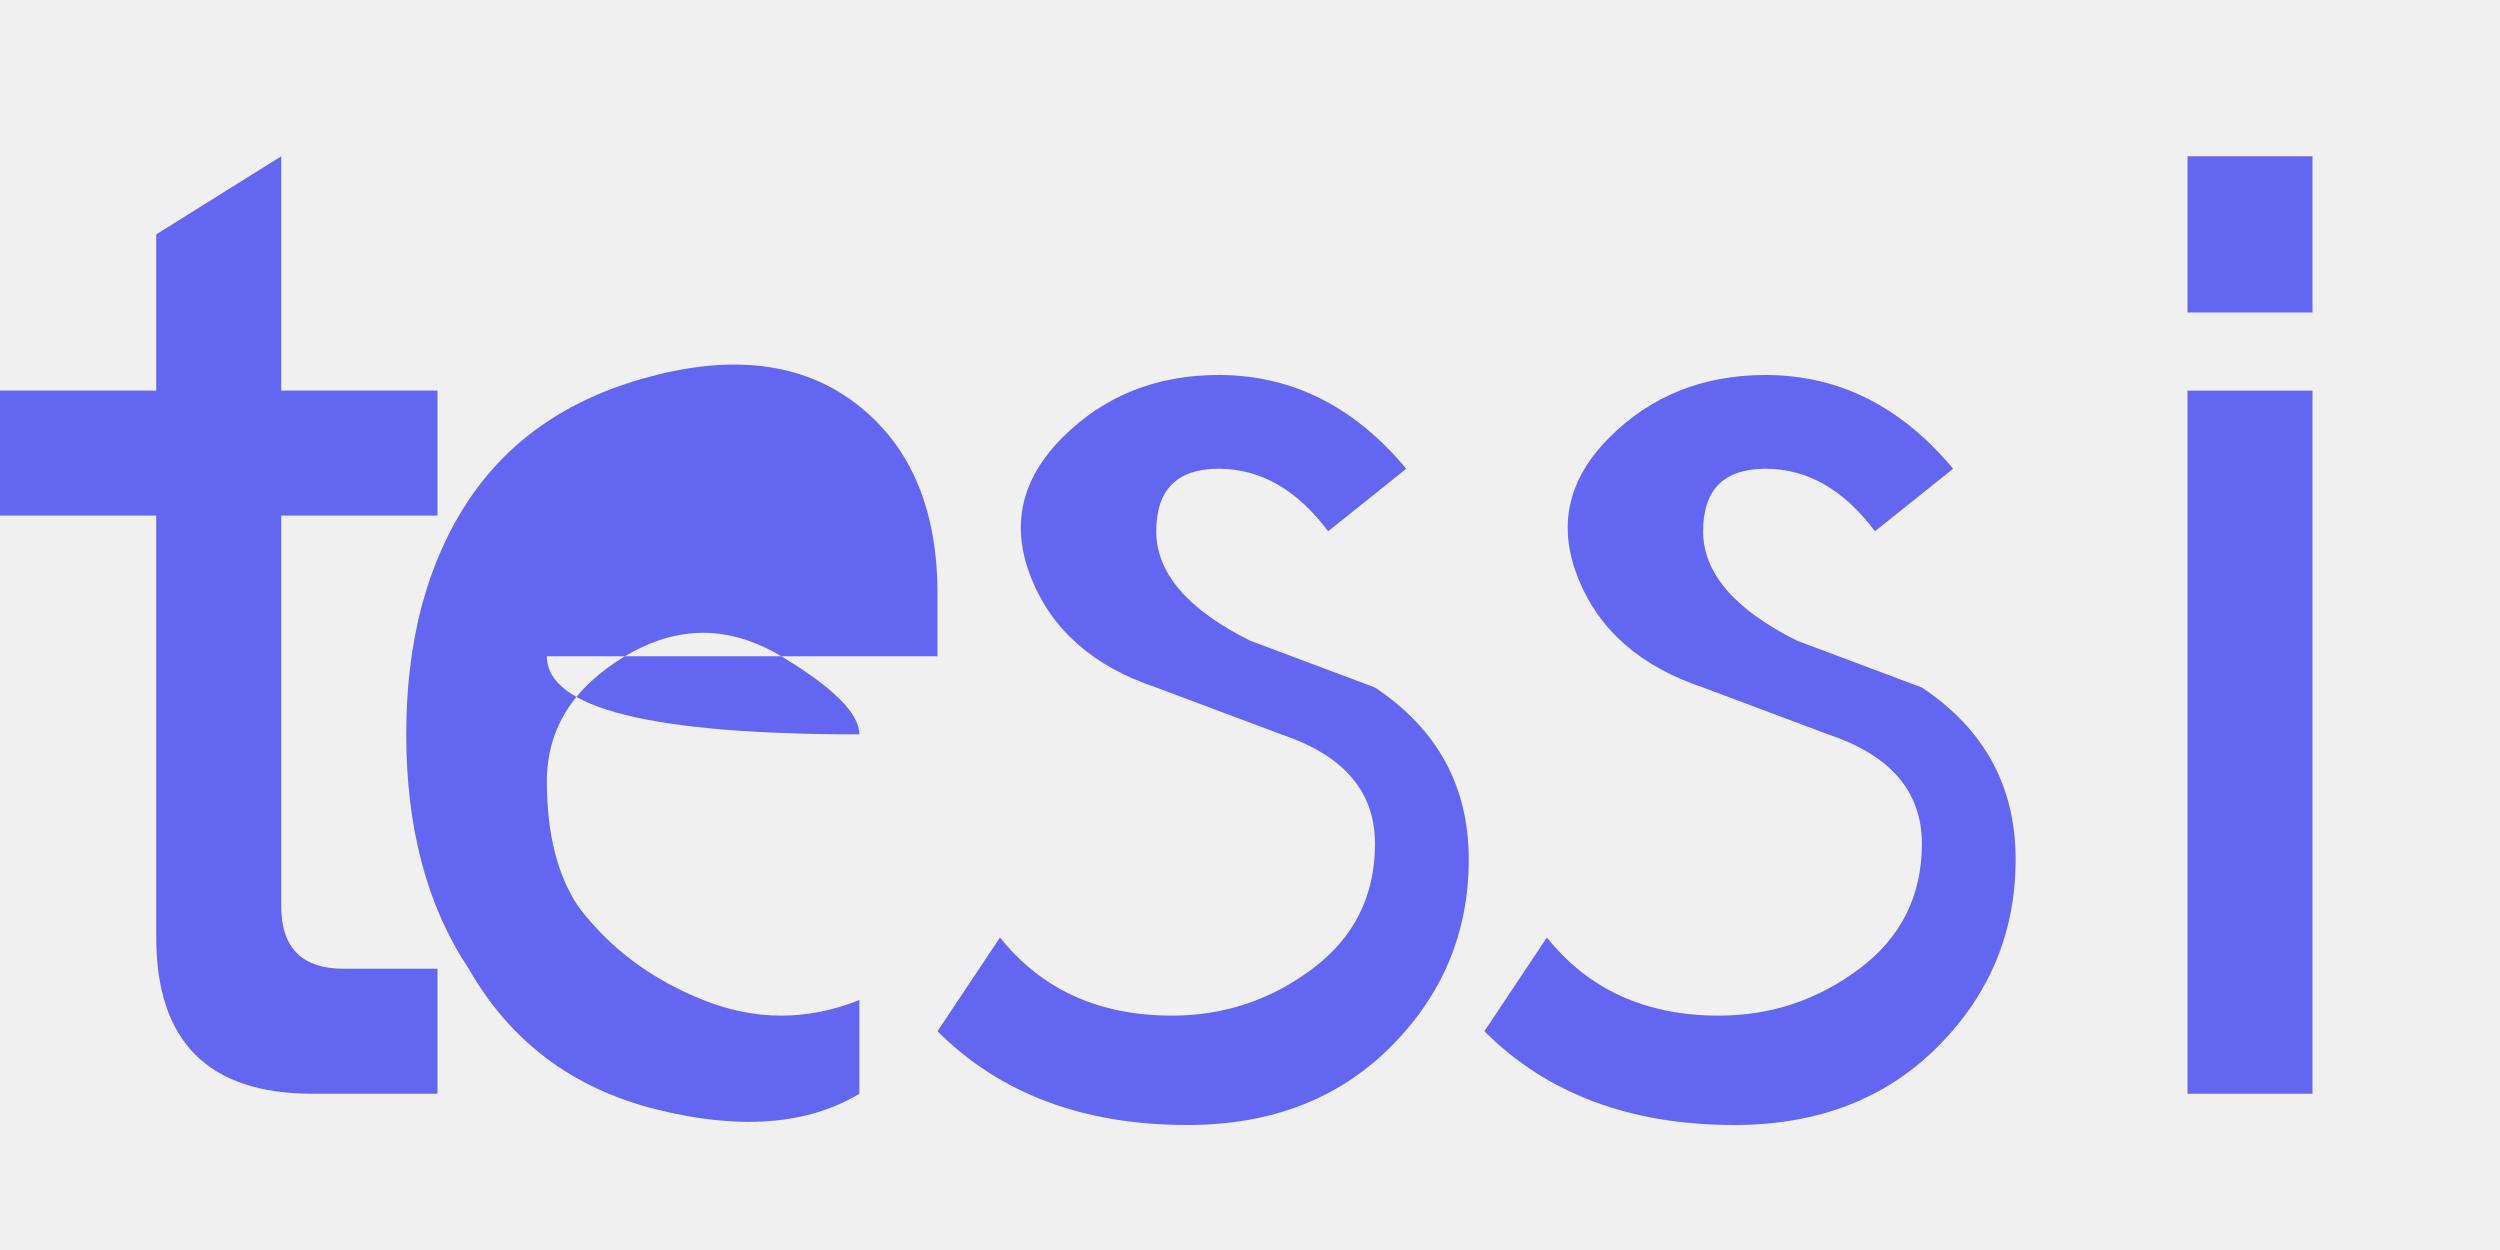
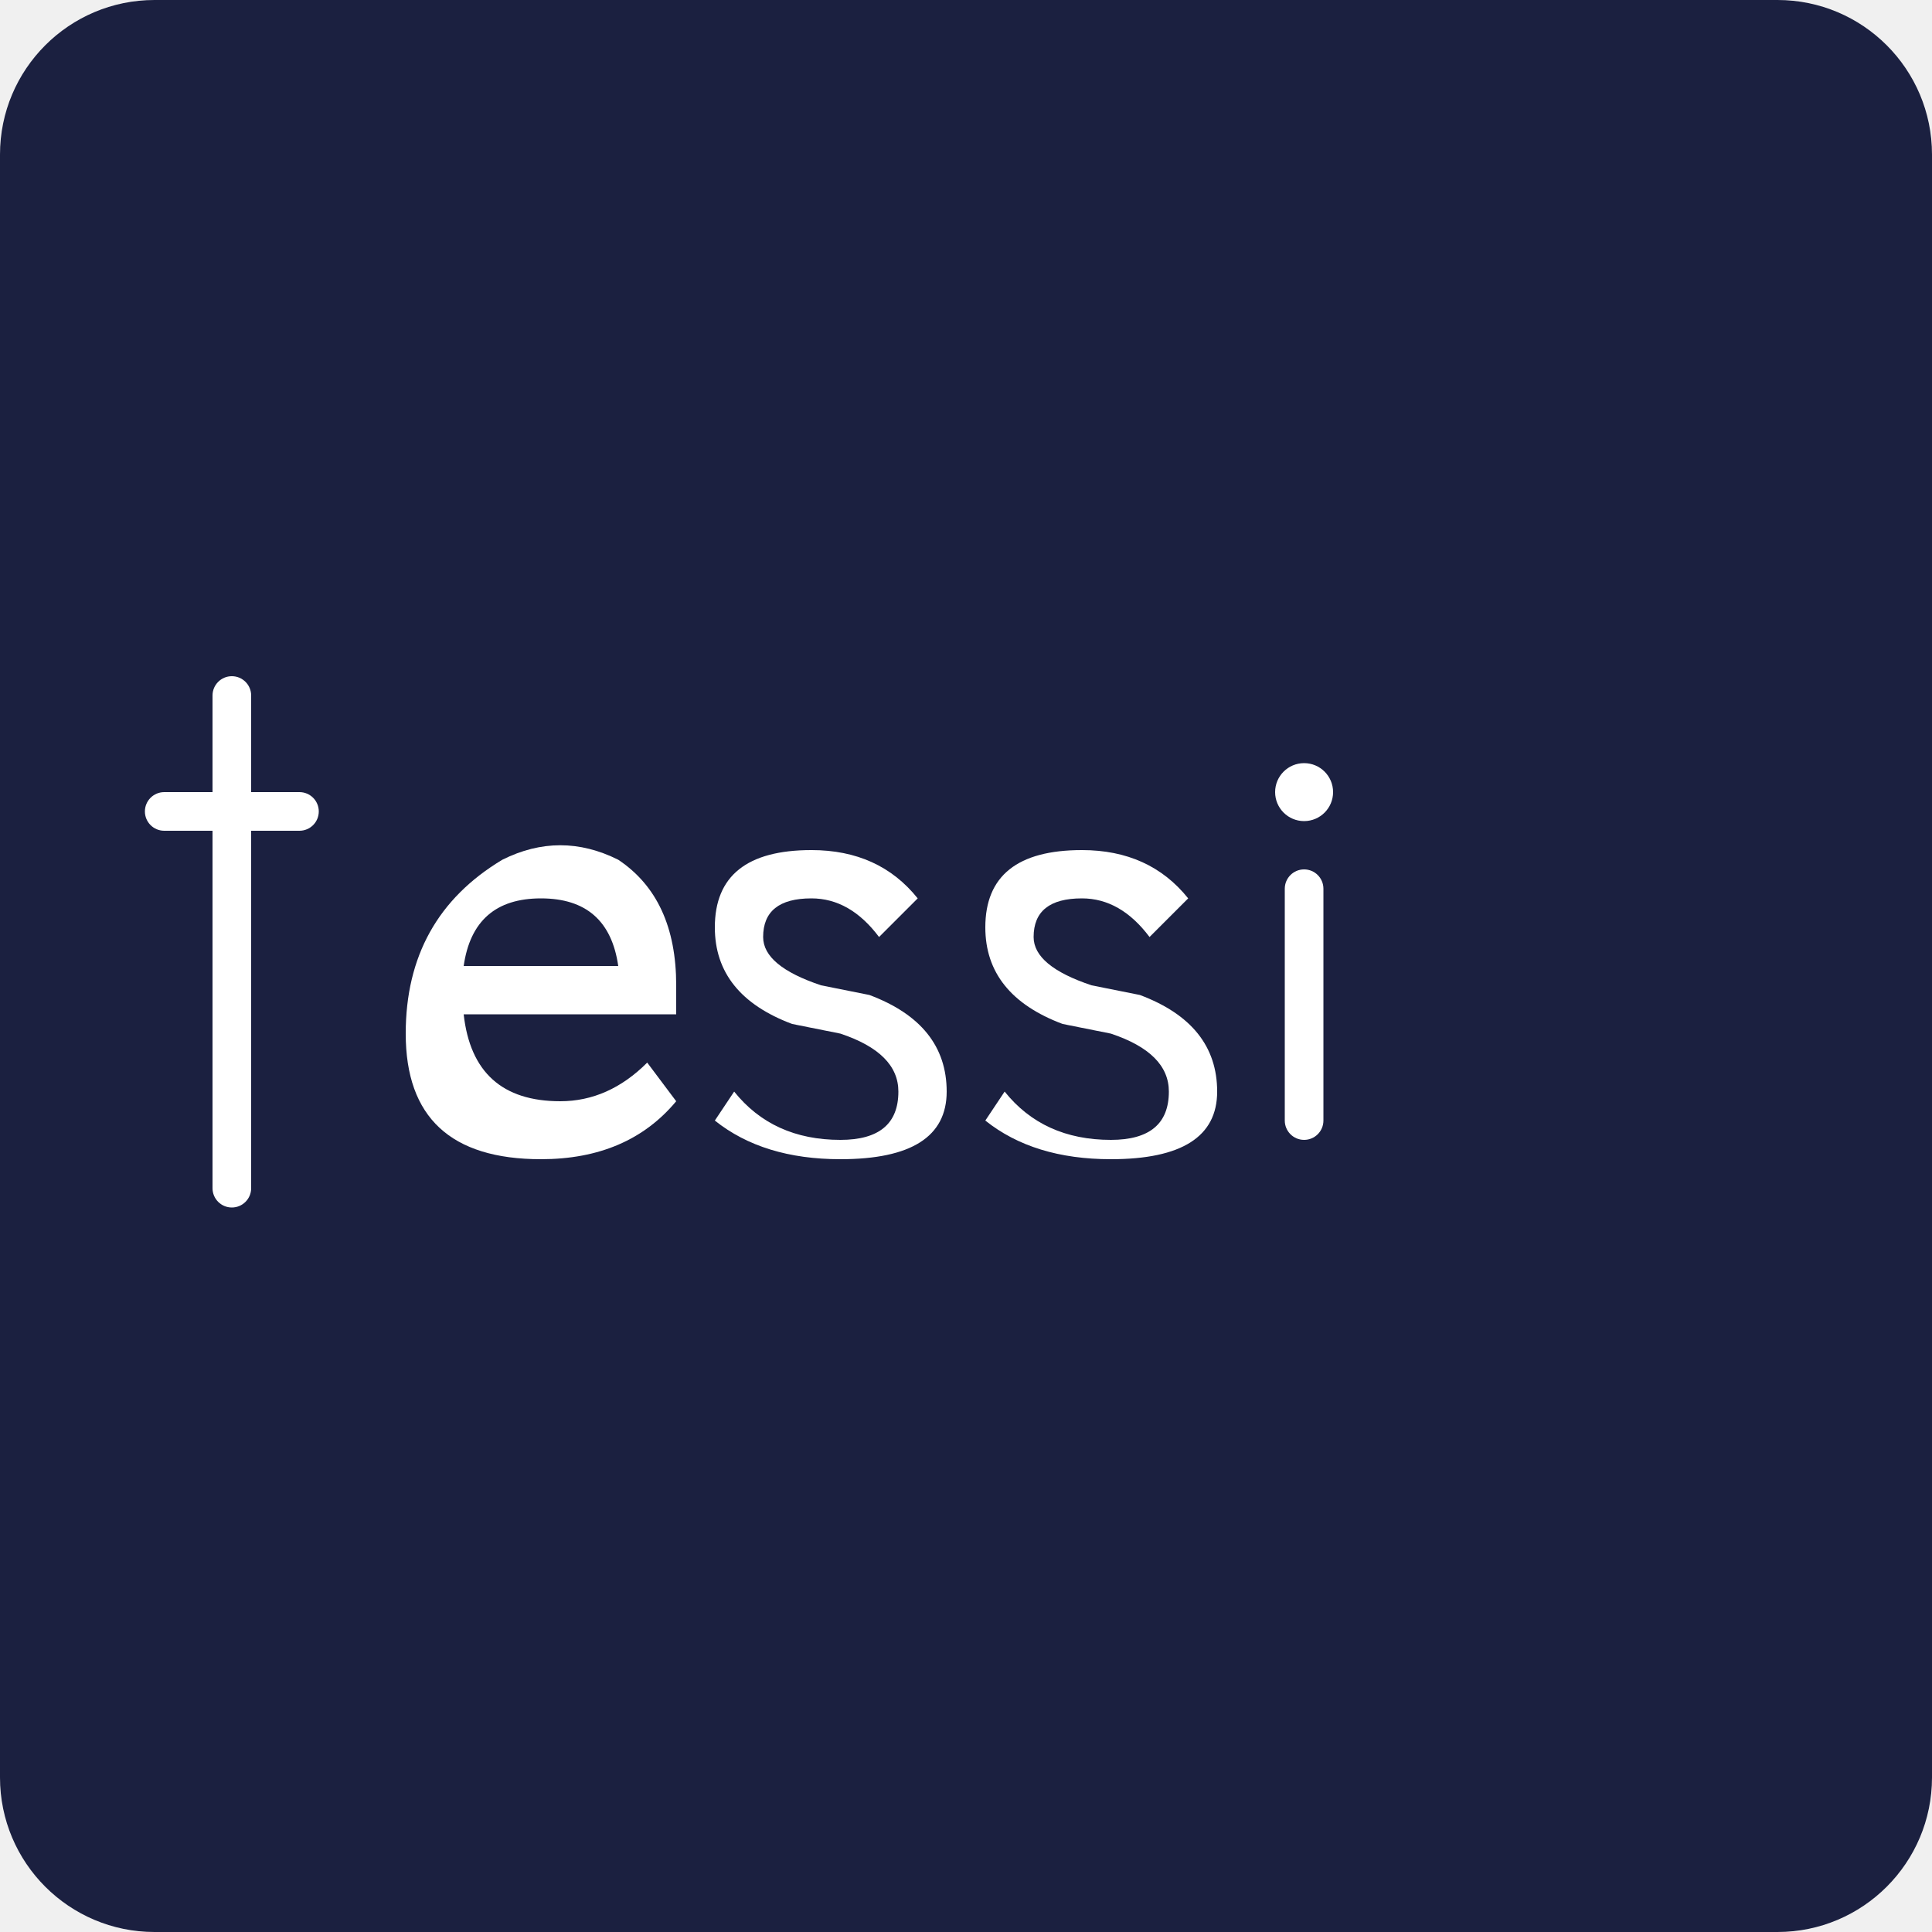
- <svg xmlns="http://www.w3.org/2000/svg" viewBox="0 0 160 80">
-   <g fill="#6366f1">
-     <path d="M10,15 L10,25 L0,25 L0,33 L10,33 L10,60 Q10,70 20,70 L28,70 L28,62 L22,62 Q18,62 18,58 L18,33 L28,33 L28,25 L18,25 L18,10 Z" />
-     <path d="M55,47 Q55,45 50,42 Q45,39 40,42 Q35,45 35,50 Q35,55 37,58 Q40,62 45,64 Q50,66 55,64 L55,70 Q50,73 42,71 Q34,69 30,62 Q26,56 26,47 Q26,38 30,32 Q34,26 42,24 Q50,22 55,26 Q60,30 60,38 L60,42 L35,42 Q35,47 55,47 Z" />
-     <path d="M90,30 Q85,24 78,24 Q72,24 68,28 Q64,32 66,37 Q68,42 74,44 L82,47 Q88,49 88,54 Q88,59 84,62 Q80,65 75,65 Q68,65 64,60 L60,66 Q66,72 76,72 Q84,72 89,67 Q94,62 94,55 Q94,48 88,44 L80,41 Q74,38 74,34 Q74,30 78,30 Q82,30 85,34 Z" />
-     <path d="M125,30 Q120,24 113,24 Q107,24 103,28 Q99,32 101,37 Q103,42 109,44 L117,47 Q123,49 123,54 Q123,59 119,62 Q115,65 110,65 Q103,65 99,60 L95,66 Q101,72 111,72 Q119,72 124,67 Q129,62 129,55 Q129,48 123,44 L115,41 Q109,38 109,34 Q109,30 113,30 Q117,30 120,34 Z" />
-     <path d="M140,25 L148,25 L148,70 L140,70 Z M140,10 L148,10 L148,20 L140,20 Z" />
+ <svg xmlns="http://www.w3.org/2000/svg" viewBox="0 0 200 200">
+   <rect width="200" height="200" rx="16" fill="#1B2040" />
+   <g fill="#FFFFFF">
+     <rect x="22" y="70" width="4" height="55" rx="2" />
+     <rect x="15" y="82" width="18" height="4" rx="2" />
+     <path d="M42,107 Q42,95 52,89 Q58,86 64,89 Q70,93 70,102 L70,105 L48,105 Q49,114 58,114 Q63,114 67,110 L70,114 Q65,120 56,120 Q42,120 42,107 Z M48,100 L64,100 Q63,93 56,93 Q49,93 48,100 Z" />
+     <path d="M76,113 Q80,118 87,118 Q93,118 93,113 Q93,109 87,107 L82,106 Q74,103 74,96 Q74,88 84,88 Q91,88 95,93 L91,97 Q88,93 84,93 Q79,93 79,97 Q79,100 85,102 L90,103 Q98,106 98,113 Q98,120 87,120 Q79,120 74,116 Z" />
+     <path d="M104,113 Q108,118 115,118 Q121,118 121,113 Q121,109 115,107 L110,106 Q102,103 102,96 Q102,88 112,88 Q119,88 123,93 L119,97 Q116,93 112,93 Q107,93 107,97 Q107,100 113,102 L118,103 Q126,106 126,113 Q126,120 115,120 Q107,120 102,116 Z" />
+     <rect x="133" y="90" width="4" height="28" rx="2" />
+     <circle cx="135" cy="82" r="3" />
  </g>
</svg>
